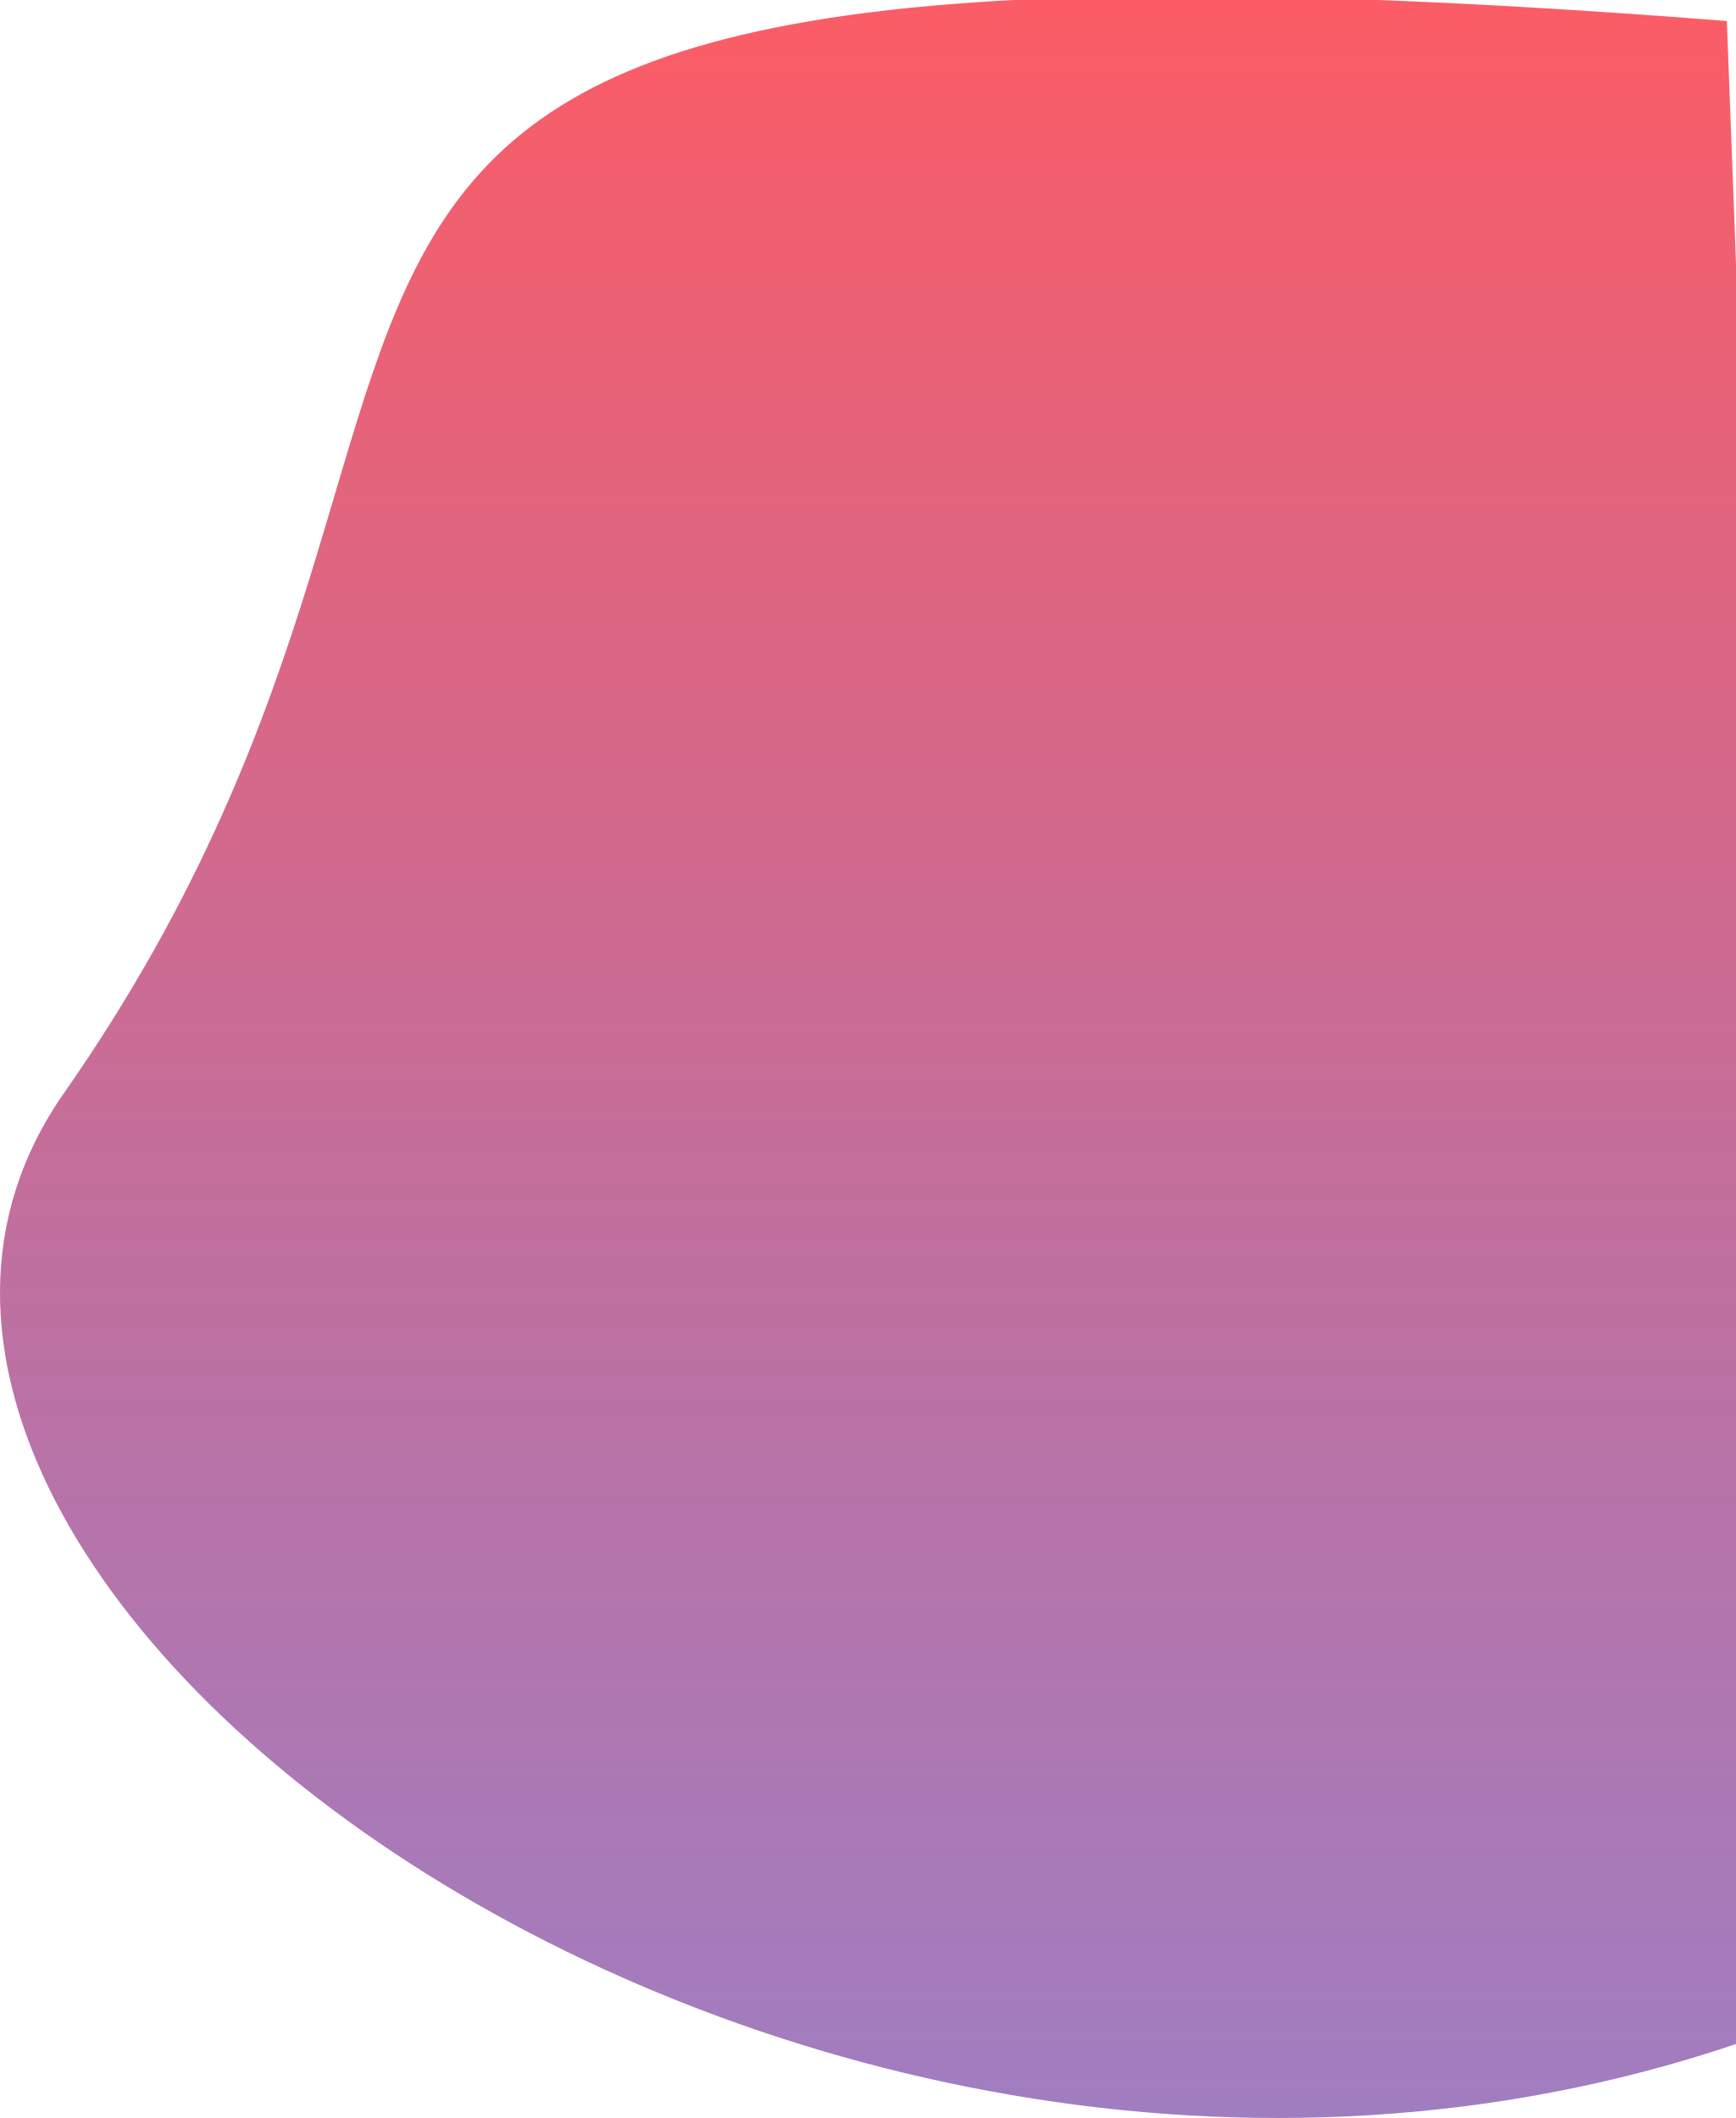
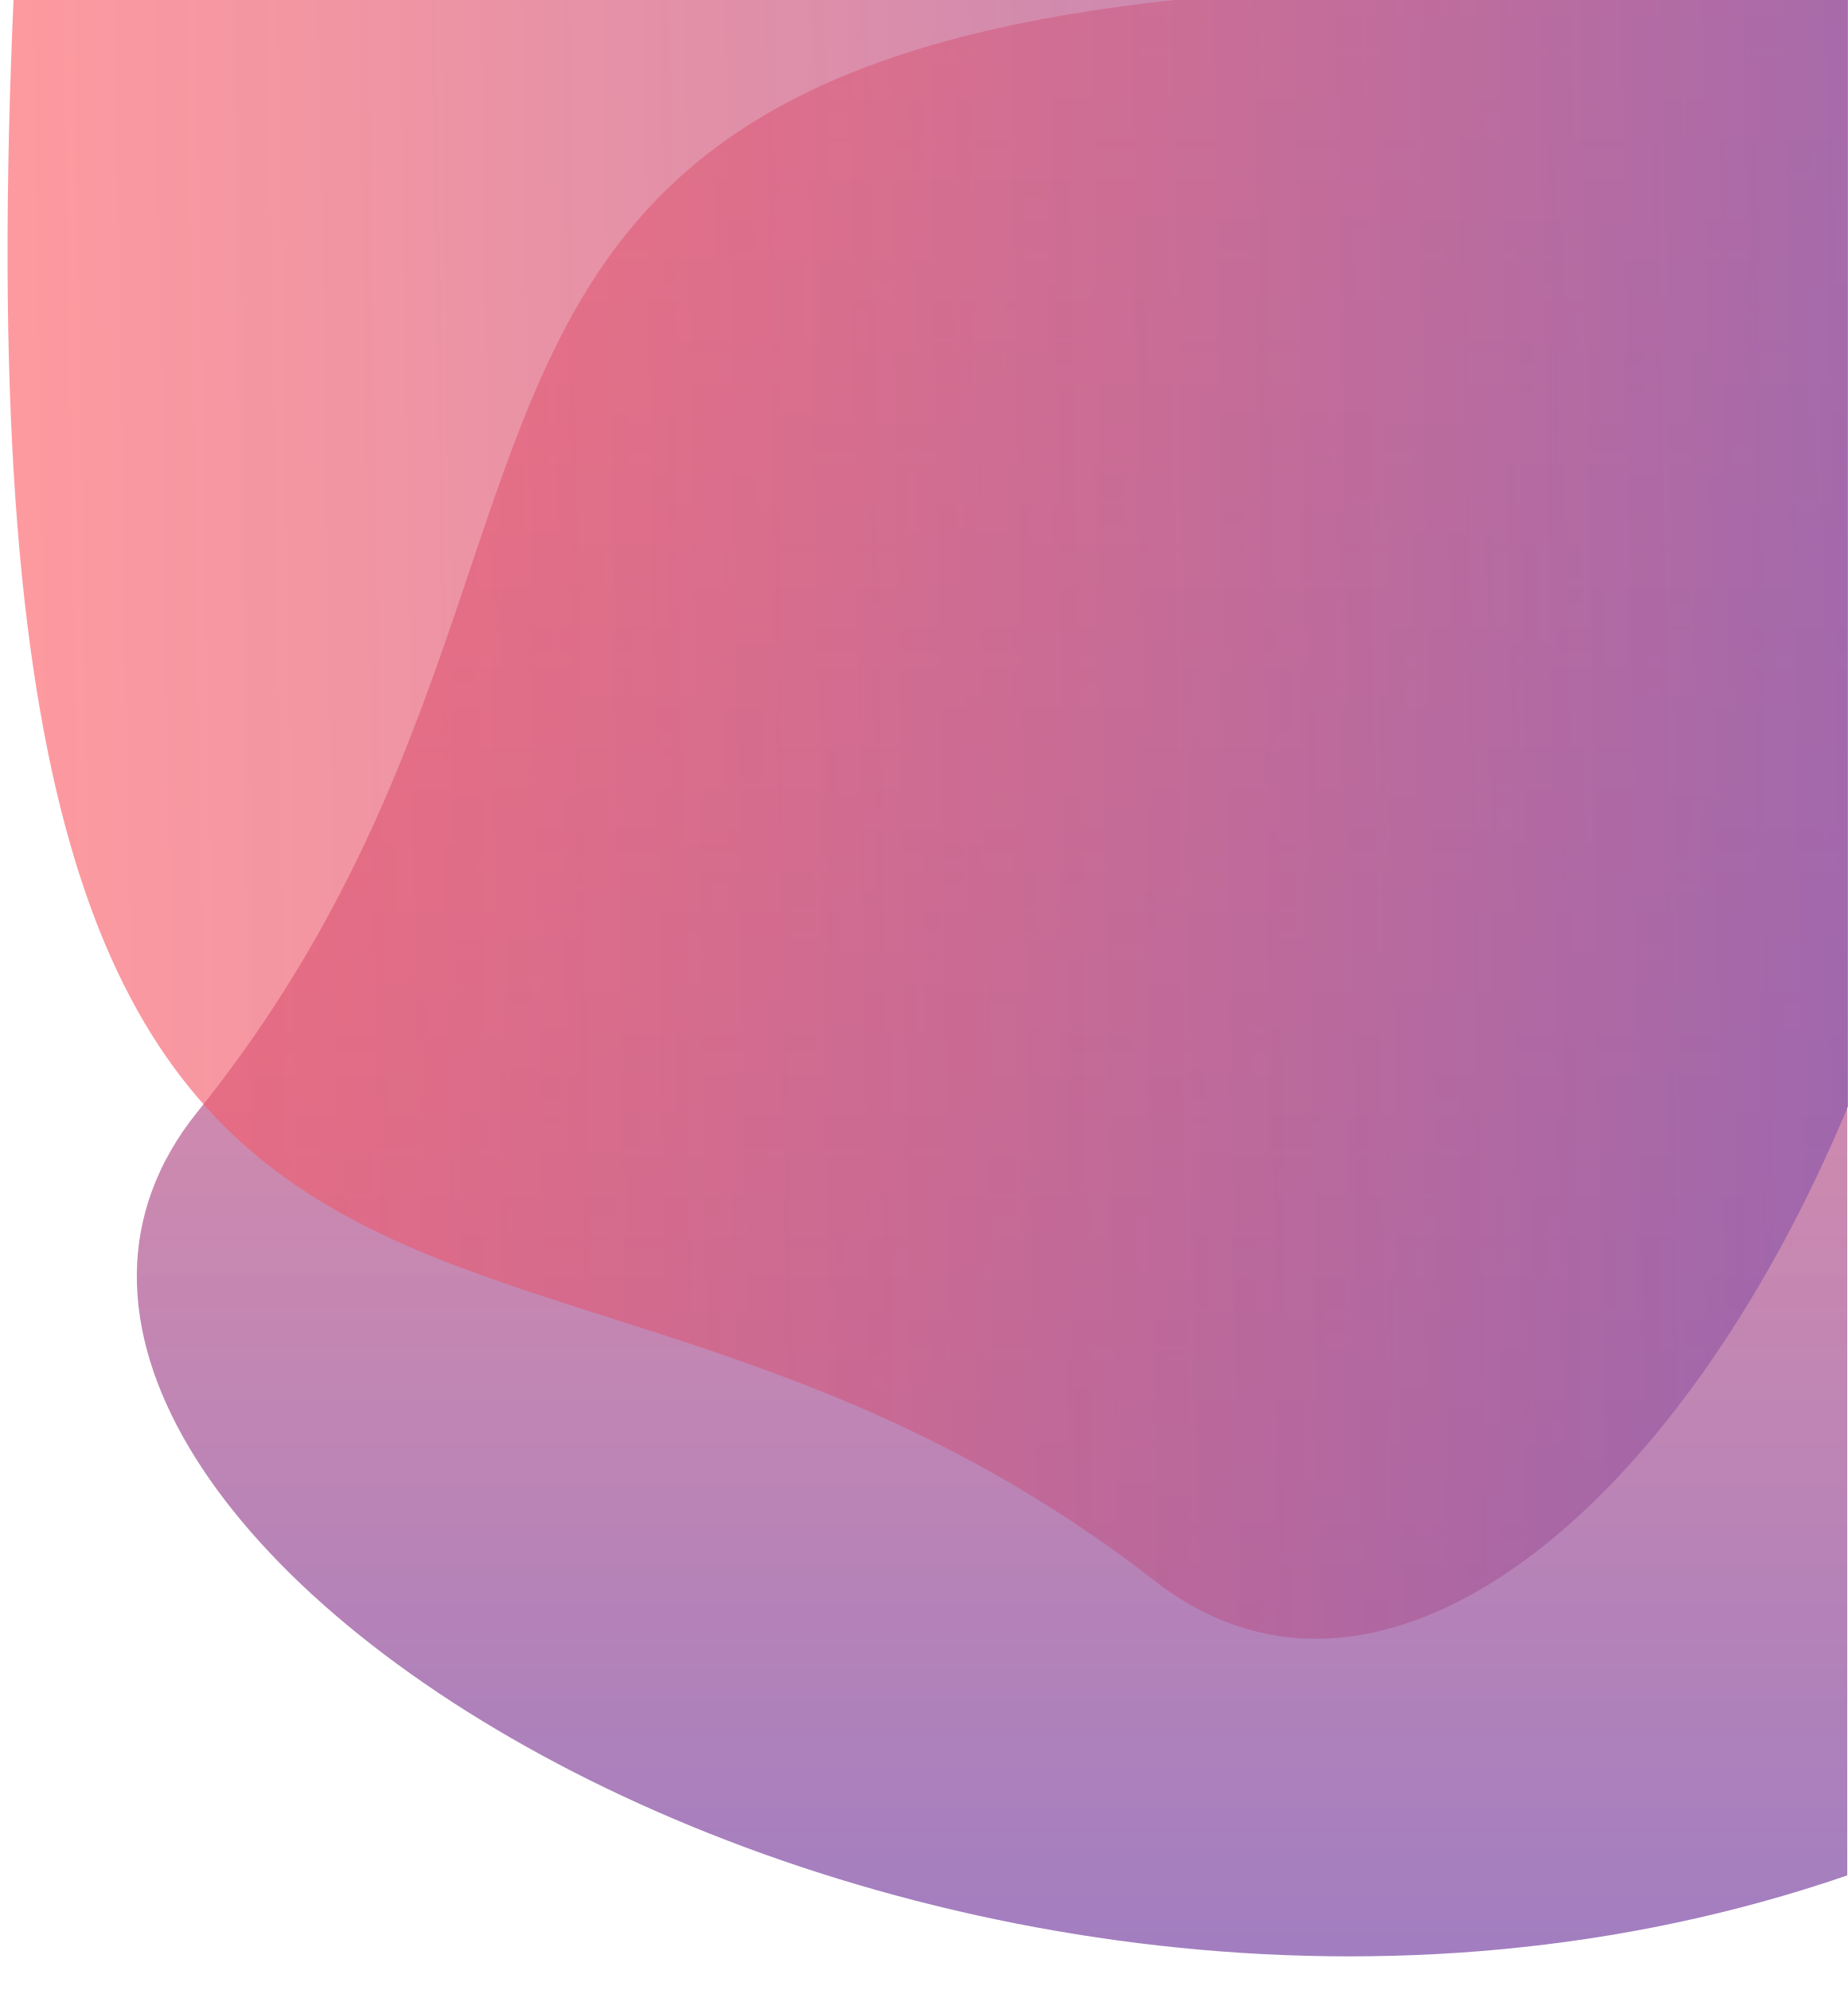
- <svg xmlns="http://www.w3.org/2000/svg" width="857" height="1046" viewBox="0 0 857 1046" fill="none">
-   <path d="M31.488 539.987C302.091 152.772 -5.733 -56.685 852.779 10.382L890 997.477C416.003 1185.35 -138.944 783.865 31.488 539.987Z" fill="url(#paint0_linear)" />
+ <svg xmlns="http://www.w3.org/2000/svg" width="908" height="978" viewBox="0 0 908 978" fill="none">
+   <path d="M97 546.5C352.627 228.951 97 -55 908 -9.91821e-05V921.679C460.235 1075.75 -64 746.5 97 546.5Z" fill="url(#paint0_linear)" />
+   <path d="M567.606 776.946C245.895 526.577 -33.812 786.84 7.84 -24.955L929.394 -40.116C1090.81 405.054 770.227 934.634 567.606 776.946Z" fill="url(#paint1_linear)" />
  <defs>
-     <linearGradient id="paint0_linear" x1="445" y1="-2" x2="445" y2="1046" gradientUnits="userSpaceOnUse">
-       <stop stop-color="#FC5C65" />
+     <linearGradient id="paint0_linear" x1="395.743" y1="-0" x2="395.743" y2="969.464" gradientUnits="userSpaceOnUse">
+       <stop stop-color="#FC5C65" stop-opacity="0.62" />
+       <stop offset="1" stop-color="#8A5FB2" stop-opacity="0.81" />
+     </linearGradient>
+     <linearGradient id="paint1_linear" x1="16.266" y1="487.232" x2="985.599" y2="471.285" gradientUnits="userSpaceOnUse">
+       <stop stop-color="#FC5C65" stop-opacity="0.62" />
      <stop offset="1" stop-color="#8A5FB2" stop-opacity="0.81" />
    </linearGradient>
  </defs>
</svg>
